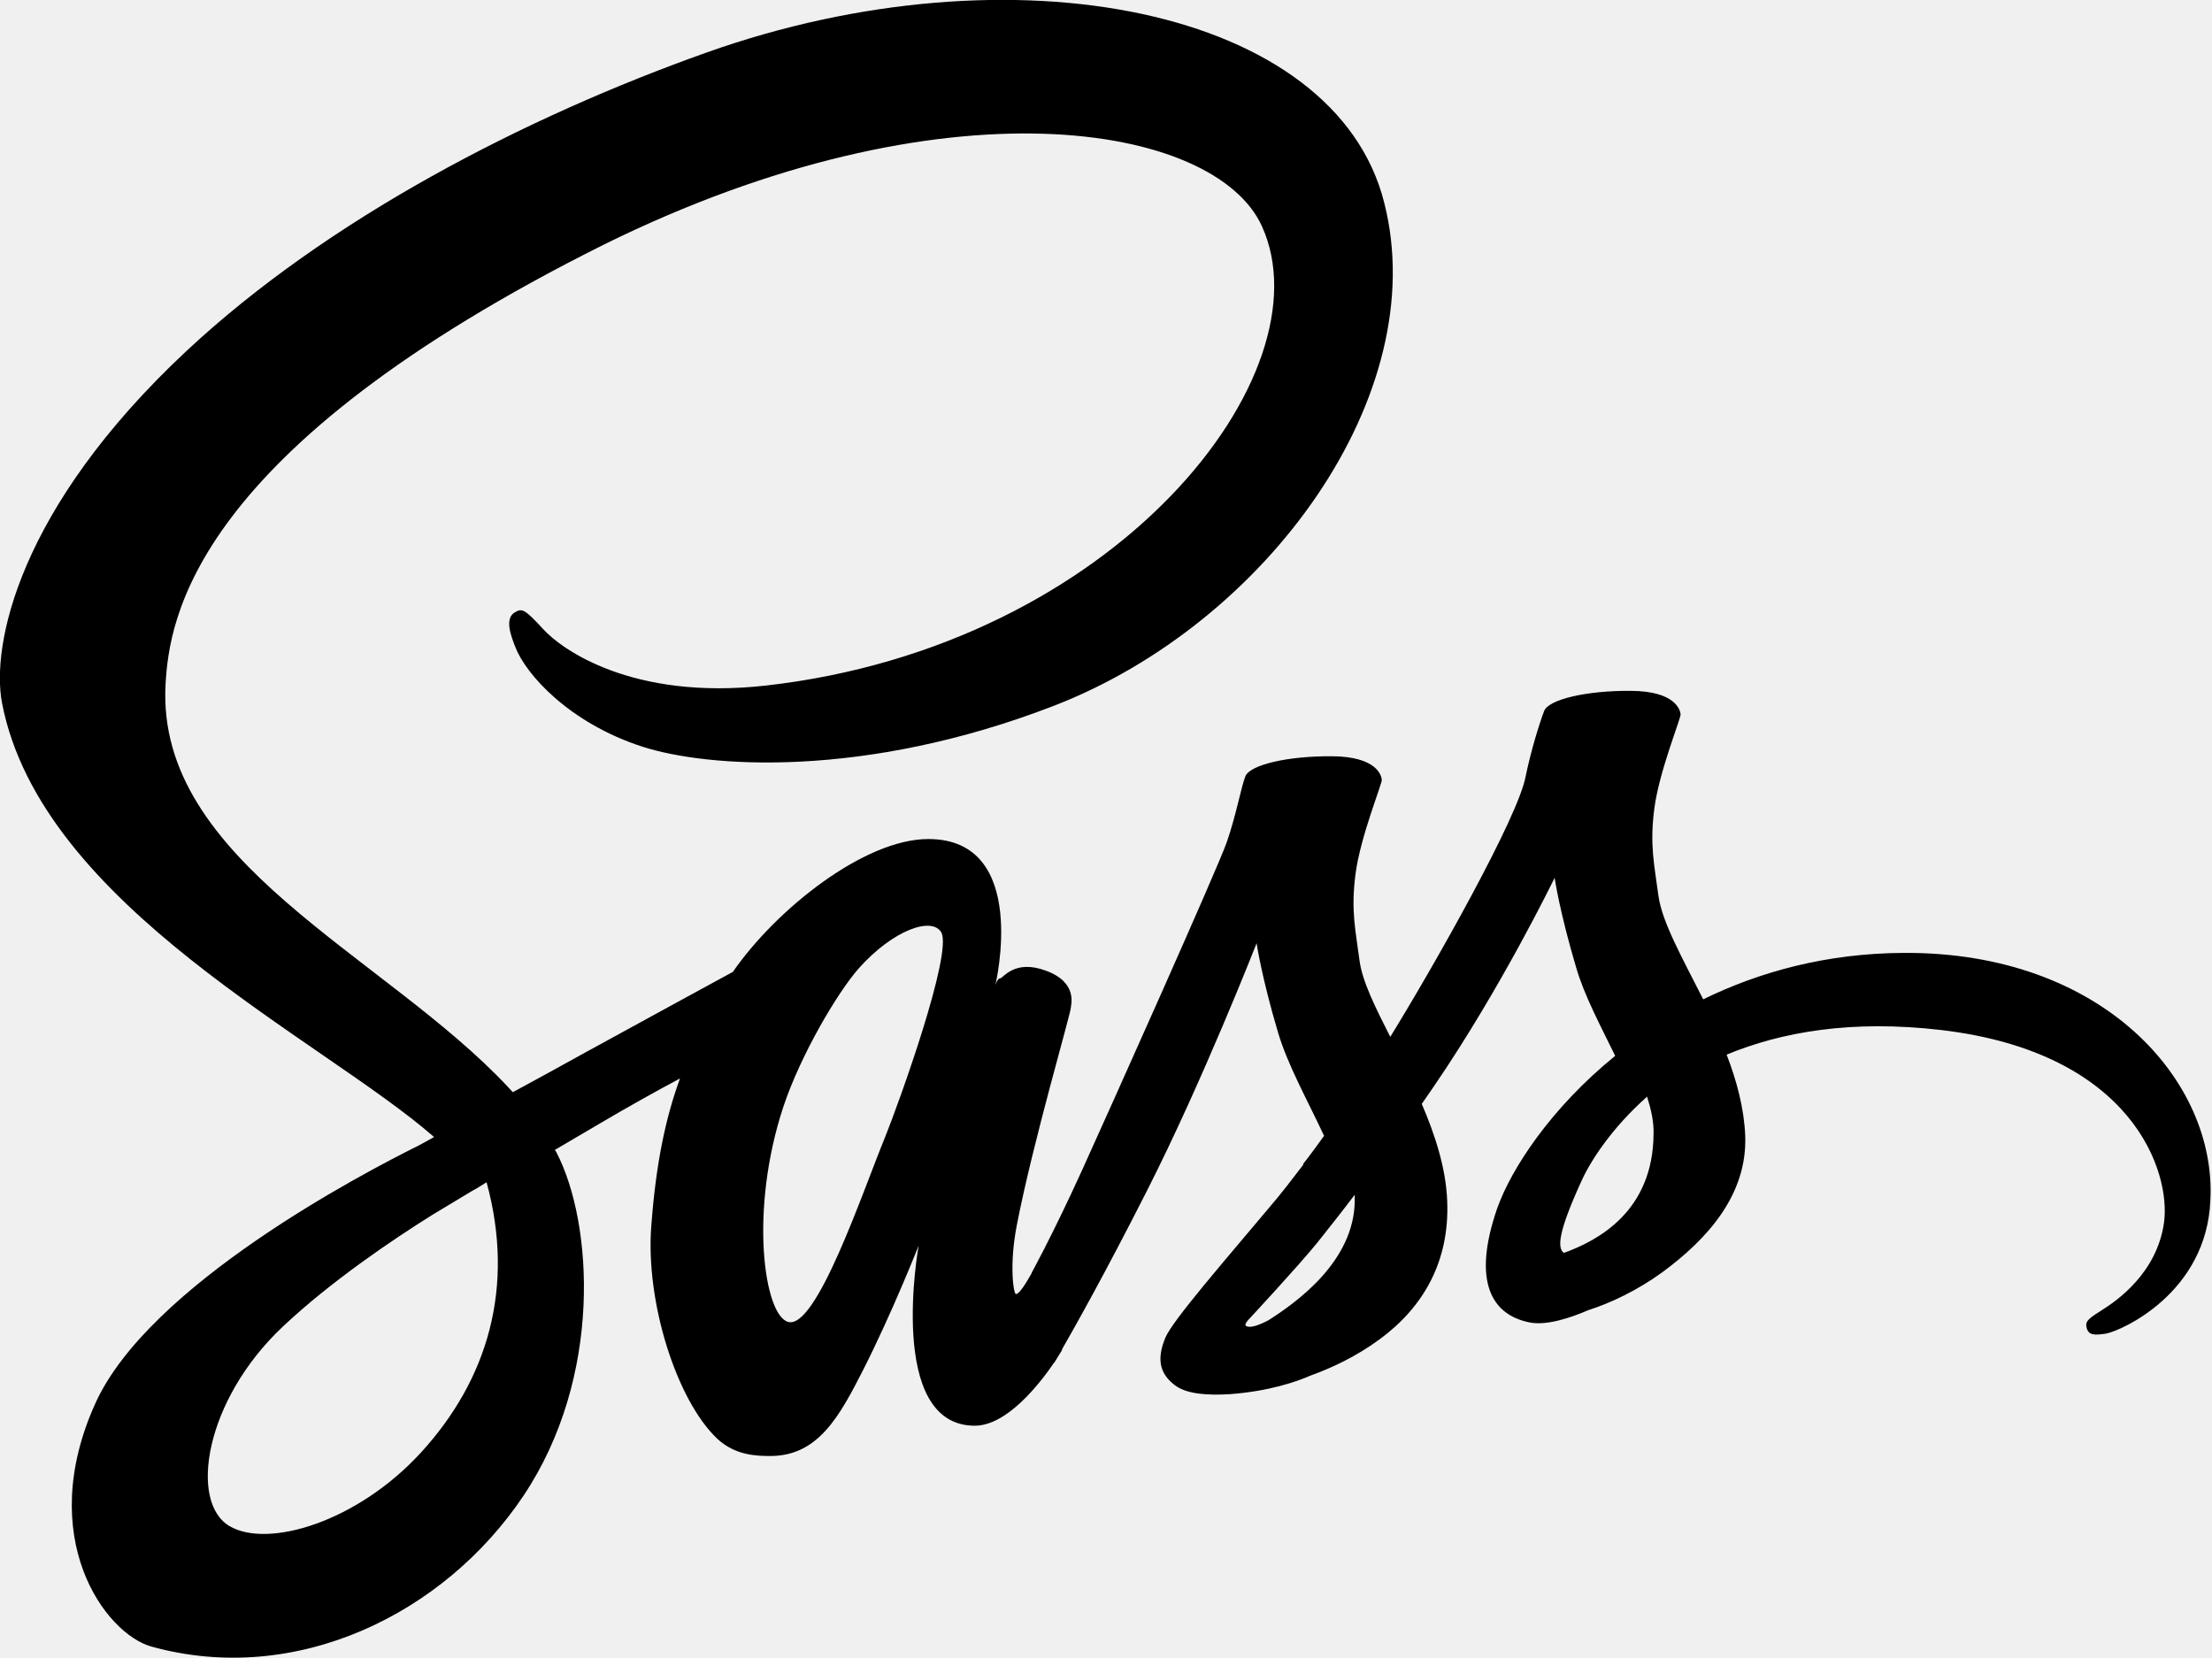
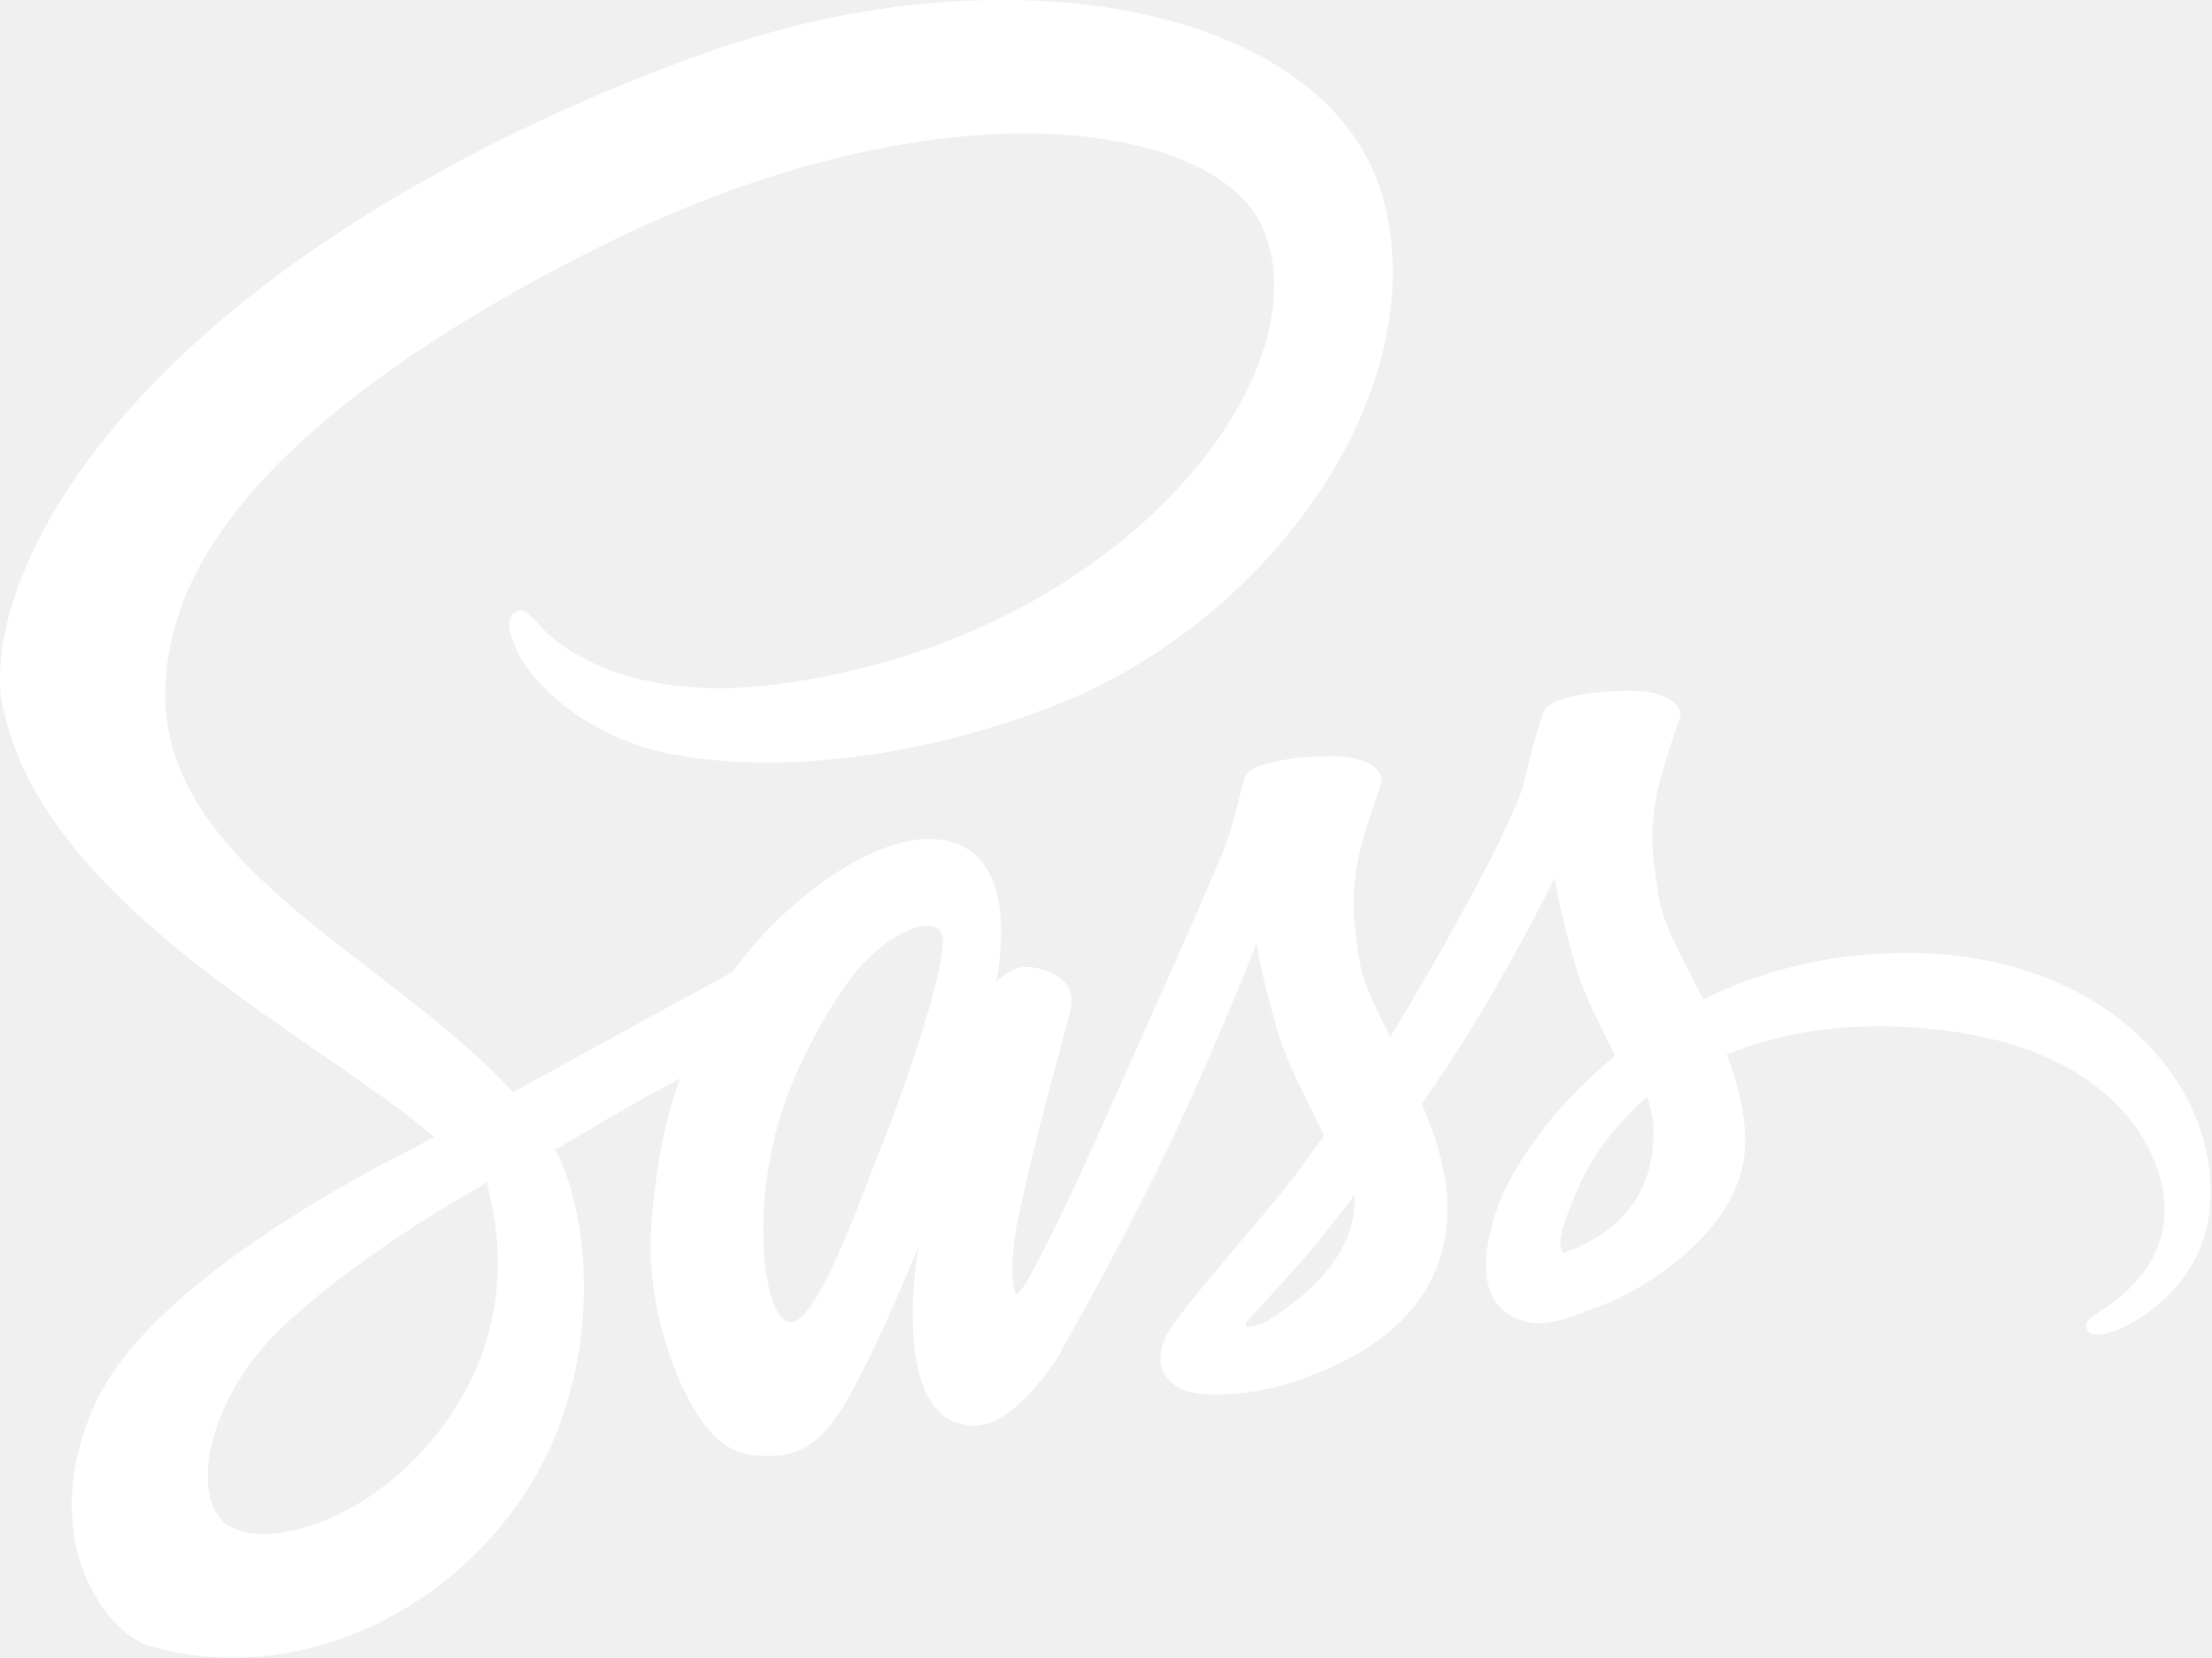
- <svg xmlns="http://www.w3.org/2000/svg" version="1.1" id="Layer_1" x="0px" y="0px" viewBox="0 0 547.8 410.6" enable-background="new 0 0 547.8 410.6" xml:space="preserve">
-   <path fill="#000" d="M471.4,236c-19.1,0.1-35.7,4.7-49.6,11.5c-5.1-10.1-10.2-19.1-11.1-25.7c-1-7.7-2.2-12.4-1-21.6  c1.2-9.2,6.6-22.3,6.5-23.3s-1.2-5.7-12.2-5.8c-11-0.1-20.5,2.1-21.6,5c-1.1,2.9-3.2,9.5-4.6,16.3c-1.9,10-22,45.7-33.5,64.4  c-3.7-7.3-6.9-13.7-7.6-18.8c-1-7.7-2.2-12.4-1-21.6c1.2-9.2,6.6-22.3,6.5-23.3c-0.1-1-1.2-5.7-12.2-5.8c-11-0.1-20.5,2.1-21.6,5  c-1.1,2.9-2.3,9.7-4.6,16.3c-2.3,6.6-29,66.2-36,81.6c-3.6,7.9-6.7,14.2-8.9,18.5c0,0,0,0,0,0s-0.1,0.3-0.4,0.8  c-1.9,3.7-3,5.7-3,5.7s0,0,0,0.1c-1.5,2.7-3.1,5.2-3.9,5.2c-0.6,0-1.7-7.2,0.2-17c4-20.7,13.5-52.9,13.4-54c0-0.6,1.8-6.2-6.2-9.1  c-7.8-2.9-10.6,1.9-11.3,1.9c-0.7,0-1.2,1.7-1.2,1.7s8.7-36.2-16.6-36.2c-15.8,0-37.6,17.3-48.4,32.9c-6.8,3.7-21.3,11.6-36.8,20.1  c-5.9,3.3-12,6.6-17.7,9.7c-0.4-0.4-0.8-0.9-1.2-1.3c-30.6-32.7-87.2-55.8-84.8-99.7c0.9-16,6.4-58,108.7-109  C233.9,19,300.9,30.5,312.5,56c16.6,36.4-35.9,104-122.9,113.8c-33.2,3.7-50.6-9.1-55-13.9c-4.6-5-5.3-5.3-7-4.3c-2.8,1.5-1,6,0,8.6  c2.6,6.8,13.3,18.8,31.4,24.7c16,5.2,54.9,8.1,102-10.1c52.7-20.4,93.9-77.1,81.8-124.6C330.7,2,250.7-13.9,175,13  C130,29,81.2,54.2,46.1,87c-41.7,39-48.3,72.9-45.6,87.1c9.7,50.4,79.2,83.2,107,107.5c-1.4,0.8-2.7,1.5-3.8,2.1  c-13.9,6.9-66.9,34.6-80.1,63.9c-15,33.2,2.4,57,13.9,60.2c35.7,9.9,72.4-7.9,92.1-37.3c19.7-29.4,17.3-67.6,8.2-85.1  c-0.1-0.2-0.2-0.4-0.4-0.6c3.6-2.1,7.3-4.3,10.9-6.4c7.1-4.2,14.1-8.1,20.1-11.3c-3.4,9.3-5.9,20.4-7.1,36.4  c-1.5,18.8,6.2,43.2,16.3,52.8c4.5,4.2,9.8,4.3,13.2,4.3c11.8,0,17.1-9.8,23-21.4c7.2-14.2,13.7-30.7,13.7-30.7s-8.1,44.6,13.9,44.6  c8,0,16.1-10.4,19.7-15.7c0,0.1,0,0.1,0,0.1s0.2-0.3,0.6-1c0.8-1.3,1.3-2.1,1.3-2.1s0-0.1,0-0.2c3.2-5.6,10.4-18.3,21.1-39.4  c13.8-27.2,27.1-61.2,27.1-61.2s1.2,8.3,5.3,22.1c2.4,8.1,7.4,17,11.4,25.6c-3.2,4.5-5.2,7-5.2,7s0,0,0.1,0.1  c-2.6,3.4-5.4,7.1-8.5,10.7c-10.9,13-23.9,27.9-25.7,32.2c-2.1,5.1-1.6,8.8,2.4,11.8c2.9,2.2,8.1,2.5,13.4,2.2  c9.8-0.7,16.7-3.1,20.1-4.6c5.3-1.9,11.5-4.8,17.3-9.1c10.7-7.9,17.2-19.2,16.6-34.1c-0.3-8.2-3-16.4-6.3-24.1  c1-1.4,1.9-2.8,2.9-4.2c16.9-24.7,30-51.8,30-51.8s1.2,8.3,5.3,22.1c2,7,6.1,14.6,9.7,22c-15.9,12.9-25.7,27.9-29.2,37.7  c-6.3,18.2-1.4,26.4,7.9,28.3c4.2,0.9,10.2-1.1,14.6-3c5.6-1.8,12.2-4.9,18.5-9.5c10.7-7.9,21-18.9,20.4-33.8  c-0.3-6.8-2.1-13.5-4.6-20c13.5-5.6,30.9-8.7,53.1-6.1c47.6,5.6,57,35.3,55.2,47.8c-1.8,12.5-11.8,19.3-15.1,21.4  c-3.3,2.1-4.4,2.8-4.1,4.3c0.4,2.2,2,2.1,4.8,1.7c3.9-0.7,25-10.1,25.9-33.1C548.9,267.8,520.9,235.7,471.4,236z M104.2,359.8  C88.4,377,66.4,383.5,56.9,378c-10.2-5.9-6.2-31.3,13.2-49.5c11.8-11.1,27-21.4,37.1-27.7c2.3-1.4,5.7-3.4,9.8-5.9  c0.7-0.4,1.1-0.6,1.1-0.6l0,0c0.8-0.5,1.6-1,2.4-1.5C127.6,318.8,120.8,341.7,104.2,359.8z M219.2,281.6c-5.5,13.4-17,47.7-24,45.8  c-6-1.6-9.7-27.6-1.2-53.3c4.3-12.9,13.4-28.3,18.7-34.3c8.6-9.6,18.1-12.8,20.4-8.9C236,236,222.6,273.2,219.2,281.6z M314.1,327  c-2.3,1.2-4.5,2-5.5,1.4c-0.7-0.4,1-2,1-2s11.9-12.8,16.6-18.6c2.7-3.4,5.9-7.4,9.3-11.9c0,0.4,0,0.9,0,1.3  C335.5,312.5,320.7,322.8,314.1,327z M387.3,310.3c-1.7-1.2-1.4-5.2,4.3-17.7c2.2-4.9,7.4-13.1,16.3-21c1,3.2,1.7,6.3,1.6,9.2  C409.4,300.1,395.6,307.3,387.3,310.3z" />
+ <svg xmlns="http://www.w3.org/2000/svg" version="1.1" fill="white" id="Layer_1" x="0px" y="0px" viewBox="0 0 547.8 410.6" enable-background="new 0 0 547.8 410.6" xml:space="preserve">
+   <path fill="white" d="M471.4,236c-19.1,0.1-35.7,4.7-49.6,11.5c-5.1-10.1-10.2-19.1-11.1-25.7c-1-7.7-2.2-12.4-1-21.6  c1.2-9.2,6.6-22.3,6.5-23.3s-1.2-5.7-12.2-5.8c-11-0.1-20.5,2.1-21.6,5c-1.1,2.9-3.2,9.5-4.6,16.3c-1.9,10-22,45.7-33.5,64.4  c-3.7-7.3-6.9-13.7-7.6-18.8c-1-7.7-2.2-12.4-1-21.6c1.2-9.2,6.6-22.3,6.5-23.3c-0.1-1-1.2-5.7-12.2-5.8c-11-0.1-20.5,2.1-21.6,5  c-1.1,2.9-2.3,9.7-4.6,16.3c-2.3,6.6-29,66.2-36,81.6c-3.6,7.9-6.7,14.2-8.9,18.5c0,0,0,0,0,0s-0.1,0.3-0.4,0.8  c-1.9,3.7-3,5.7-3,5.7s0,0,0,0.1c-1.5,2.7-3.1,5.2-3.9,5.2c-0.6,0-1.7-7.2,0.2-17c4-20.7,13.5-52.9,13.4-54c0-0.6,1.8-6.2-6.2-9.1  c-7.8-2.9-10.6,1.9-11.3,1.9c-0.7,0-1.2,1.7-1.2,1.7s8.7-36.2-16.6-36.2c-15.8,0-37.6,17.3-48.4,32.9c-6.8,3.7-21.3,11.6-36.8,20.1  c-5.9,3.3-12,6.6-17.7,9.7c-0.4-0.4-0.8-0.9-1.2-1.3c-30.6-32.7-87.2-55.8-84.8-99.7c0.9-16,6.4-58,108.7-109  C233.9,19,300.9,30.5,312.5,56c16.6,36.4-35.9,104-122.9,113.8c-33.2,3.7-50.6-9.1-55-13.9c-4.6-5-5.3-5.3-7-4.3c-2.8,1.5-1,6,0,8.6  c2.6,6.8,13.3,18.8,31.4,24.7c16,5.2,54.9,8.1,102-10.1c52.7-20.4,93.9-77.1,81.8-124.6C330.7,2,250.7-13.9,175,13  C130,29,81.2,54.2,46.1,87c-41.7,39-48.3,72.9-45.6,87.1c9.7,50.4,79.2,83.2,107,107.5c-1.4,0.8-2.7,1.5-3.8,2.1  c-13.9,6.9-66.9,34.6-80.1,63.9c-15,33.2,2.4,57,13.9,60.2c35.7,9.9,72.4-7.9,92.1-37.3c19.7-29.4,17.3-67.6,8.2-85.1  c-0.1-0.2-0.2-0.4-0.4-0.6c3.6-2.1,7.3-4.3,10.9-6.4c7.1-4.2,14.1-8.1,20.1-11.3c-3.4,9.3-5.9,20.4-7.1,36.4  c-1.5,18.8,6.2,43.2,16.3,52.8c4.5,4.2,9.8,4.3,13.2,4.3c11.8,0,17.1-9.8,23-21.4c7.2-14.2,13.7-30.7,13.7-30.7s-8.1,44.6,13.9,44.6  c8,0,16.1-10.4,19.7-15.7c0,0.1,0,0.1,0,0.1s0.2-0.3,0.6-1c0.8-1.3,1.3-2.1,1.3-2.1s0-0.1,0-0.2c3.2-5.6,10.4-18.3,21.1-39.4  c13.8-27.2,27.1-61.2,27.1-61.2s1.2,8.3,5.3,22.1c2.4,8.1,7.4,17,11.4,25.6c-3.2,4.5-5.2,7-5.2,7s0,0,0.1,0.1  c-2.6,3.4-5.4,7.1-8.5,10.7c-10.9,13-23.9,27.9-25.7,32.2c-2.1,5.1-1.6,8.8,2.4,11.8c2.9,2.2,8.1,2.5,13.4,2.2  c9.8-0.7,16.7-3.1,20.1-4.6c5.3-1.9,11.5-4.8,17.3-9.1c10.7-7.9,17.2-19.2,16.6-34.1c-0.3-8.2-3-16.4-6.3-24.1  c1-1.4,1.9-2.8,2.9-4.2c16.9-24.7,30-51.8,30-51.8s1.2,8.3,5.3,22.1c2,7,6.1,14.6,9.7,22c-15.9,12.9-25.7,27.9-29.2,37.7  c-6.3,18.2-1.4,26.4,7.9,28.3c4.2,0.9,10.2-1.1,14.6-3c5.6-1.8,12.2-4.9,18.5-9.5c10.7-7.9,21-18.9,20.4-33.8  c-0.3-6.8-2.1-13.5-4.6-20c13.5-5.6,30.9-8.7,53.1-6.1c47.6,5.6,57,35.3,55.2,47.8c-1.8,12.5-11.8,19.3-15.1,21.4  c-3.3,2.1-4.4,2.8-4.1,4.3c0.4,2.2,2,2.1,4.8,1.7c3.9-0.7,25-10.1,25.9-33.1C548.9,267.8,520.9,235.7,471.4,236z M104.2,359.8  C88.4,377,66.4,383.5,56.9,378c-10.2-5.9-6.2-31.3,13.2-49.5c11.8-11.1,27-21.4,37.1-27.7c2.3-1.4,5.7-3.4,9.8-5.9  c0.7-0.4,1.1-0.6,1.1-0.6l0,0c0.8-0.5,1.6-1,2.4-1.5C127.6,318.8,120.8,341.7,104.2,359.8z M219.2,281.6c-5.5,13.4-17,47.7-24,45.8  c-6-1.6-9.7-27.6-1.2-53.3c4.3-12.9,13.4-28.3,18.7-34.3c8.6-9.6,18.1-12.8,20.4-8.9C236,236,222.6,273.2,219.2,281.6z M314.1,327  c-2.3,1.2-4.5,2-5.5,1.4c-0.7-0.4,1-2,1-2s11.9-12.8,16.6-18.6c2.7-3.4,5.9-7.4,9.3-11.9c0,0.4,0,0.9,0,1.3  C335.5,312.5,320.7,322.8,314.1,327z M387.3,310.3c-1.7-1.2-1.4-5.2,4.3-17.7c2.2-4.9,7.4-13.1,16.3-21c1,3.2,1.7,6.3,1.6,9.2  C409.4,300.1,395.6,307.3,387.3,310.3z" />
  <g>
</g>
  <g>
</g>
  <g>
</g>
  <g>
</g>
  <g>
</g>
  <g>
</g>
</svg>
